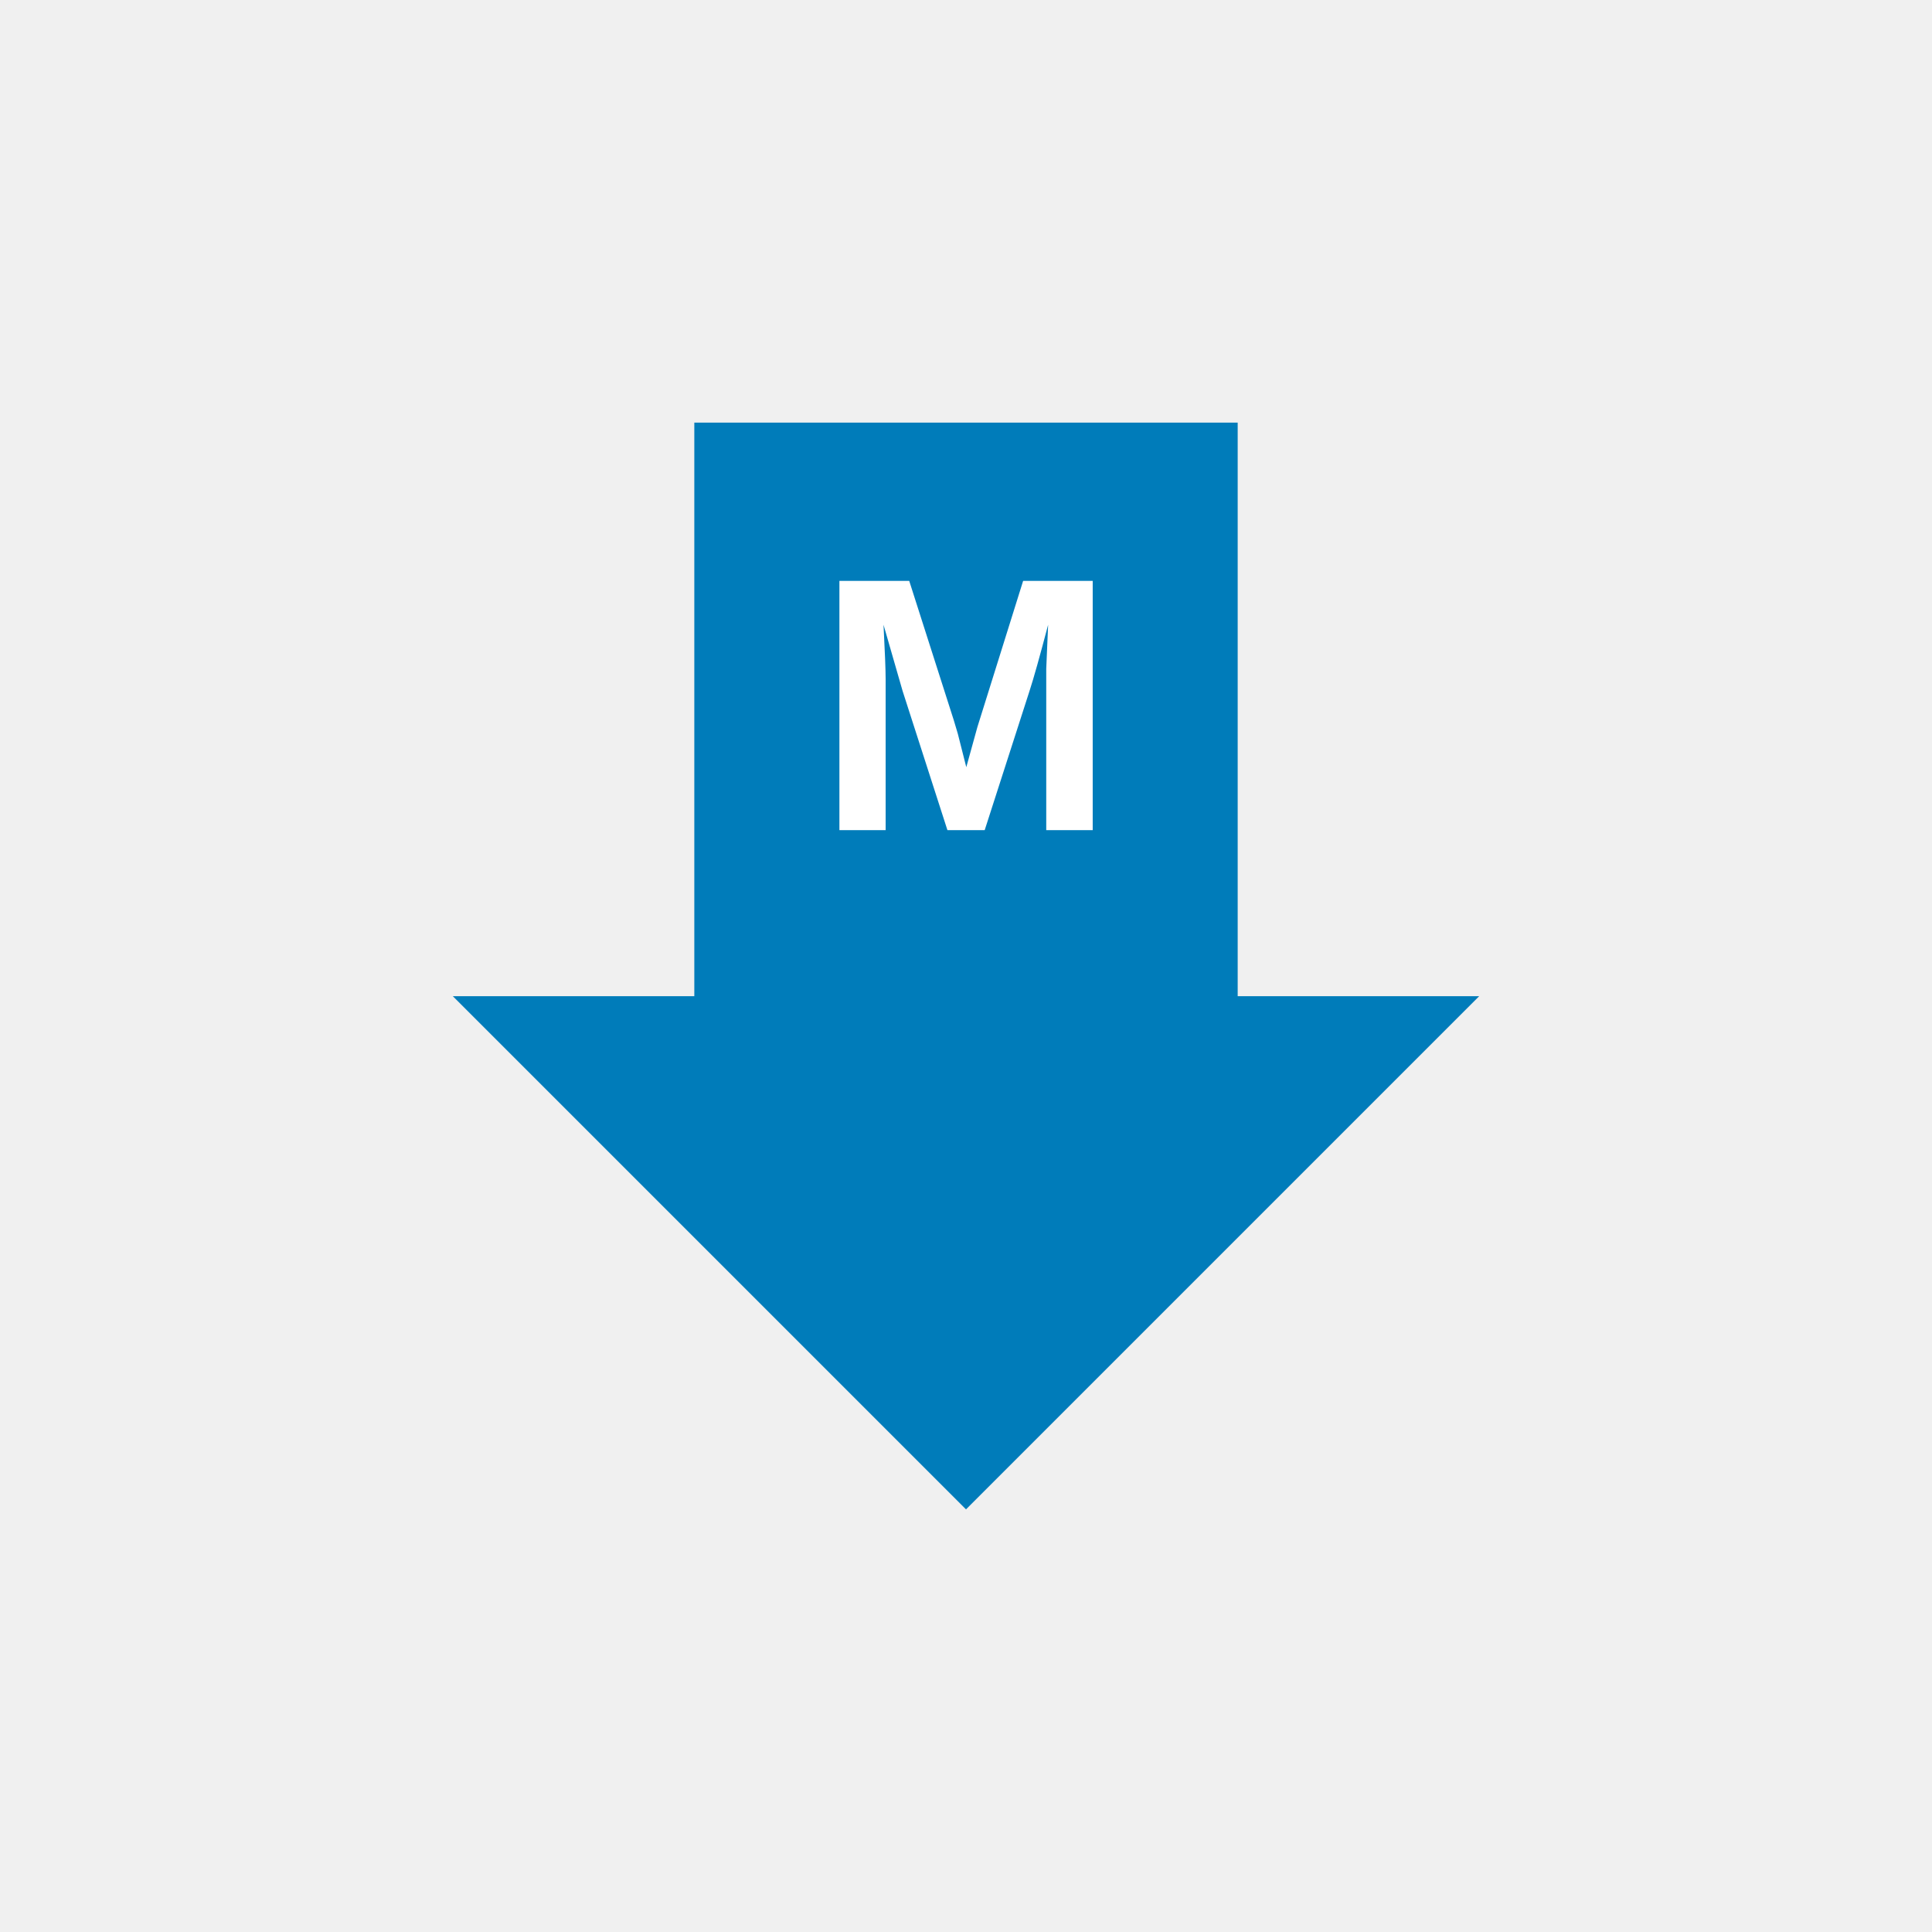
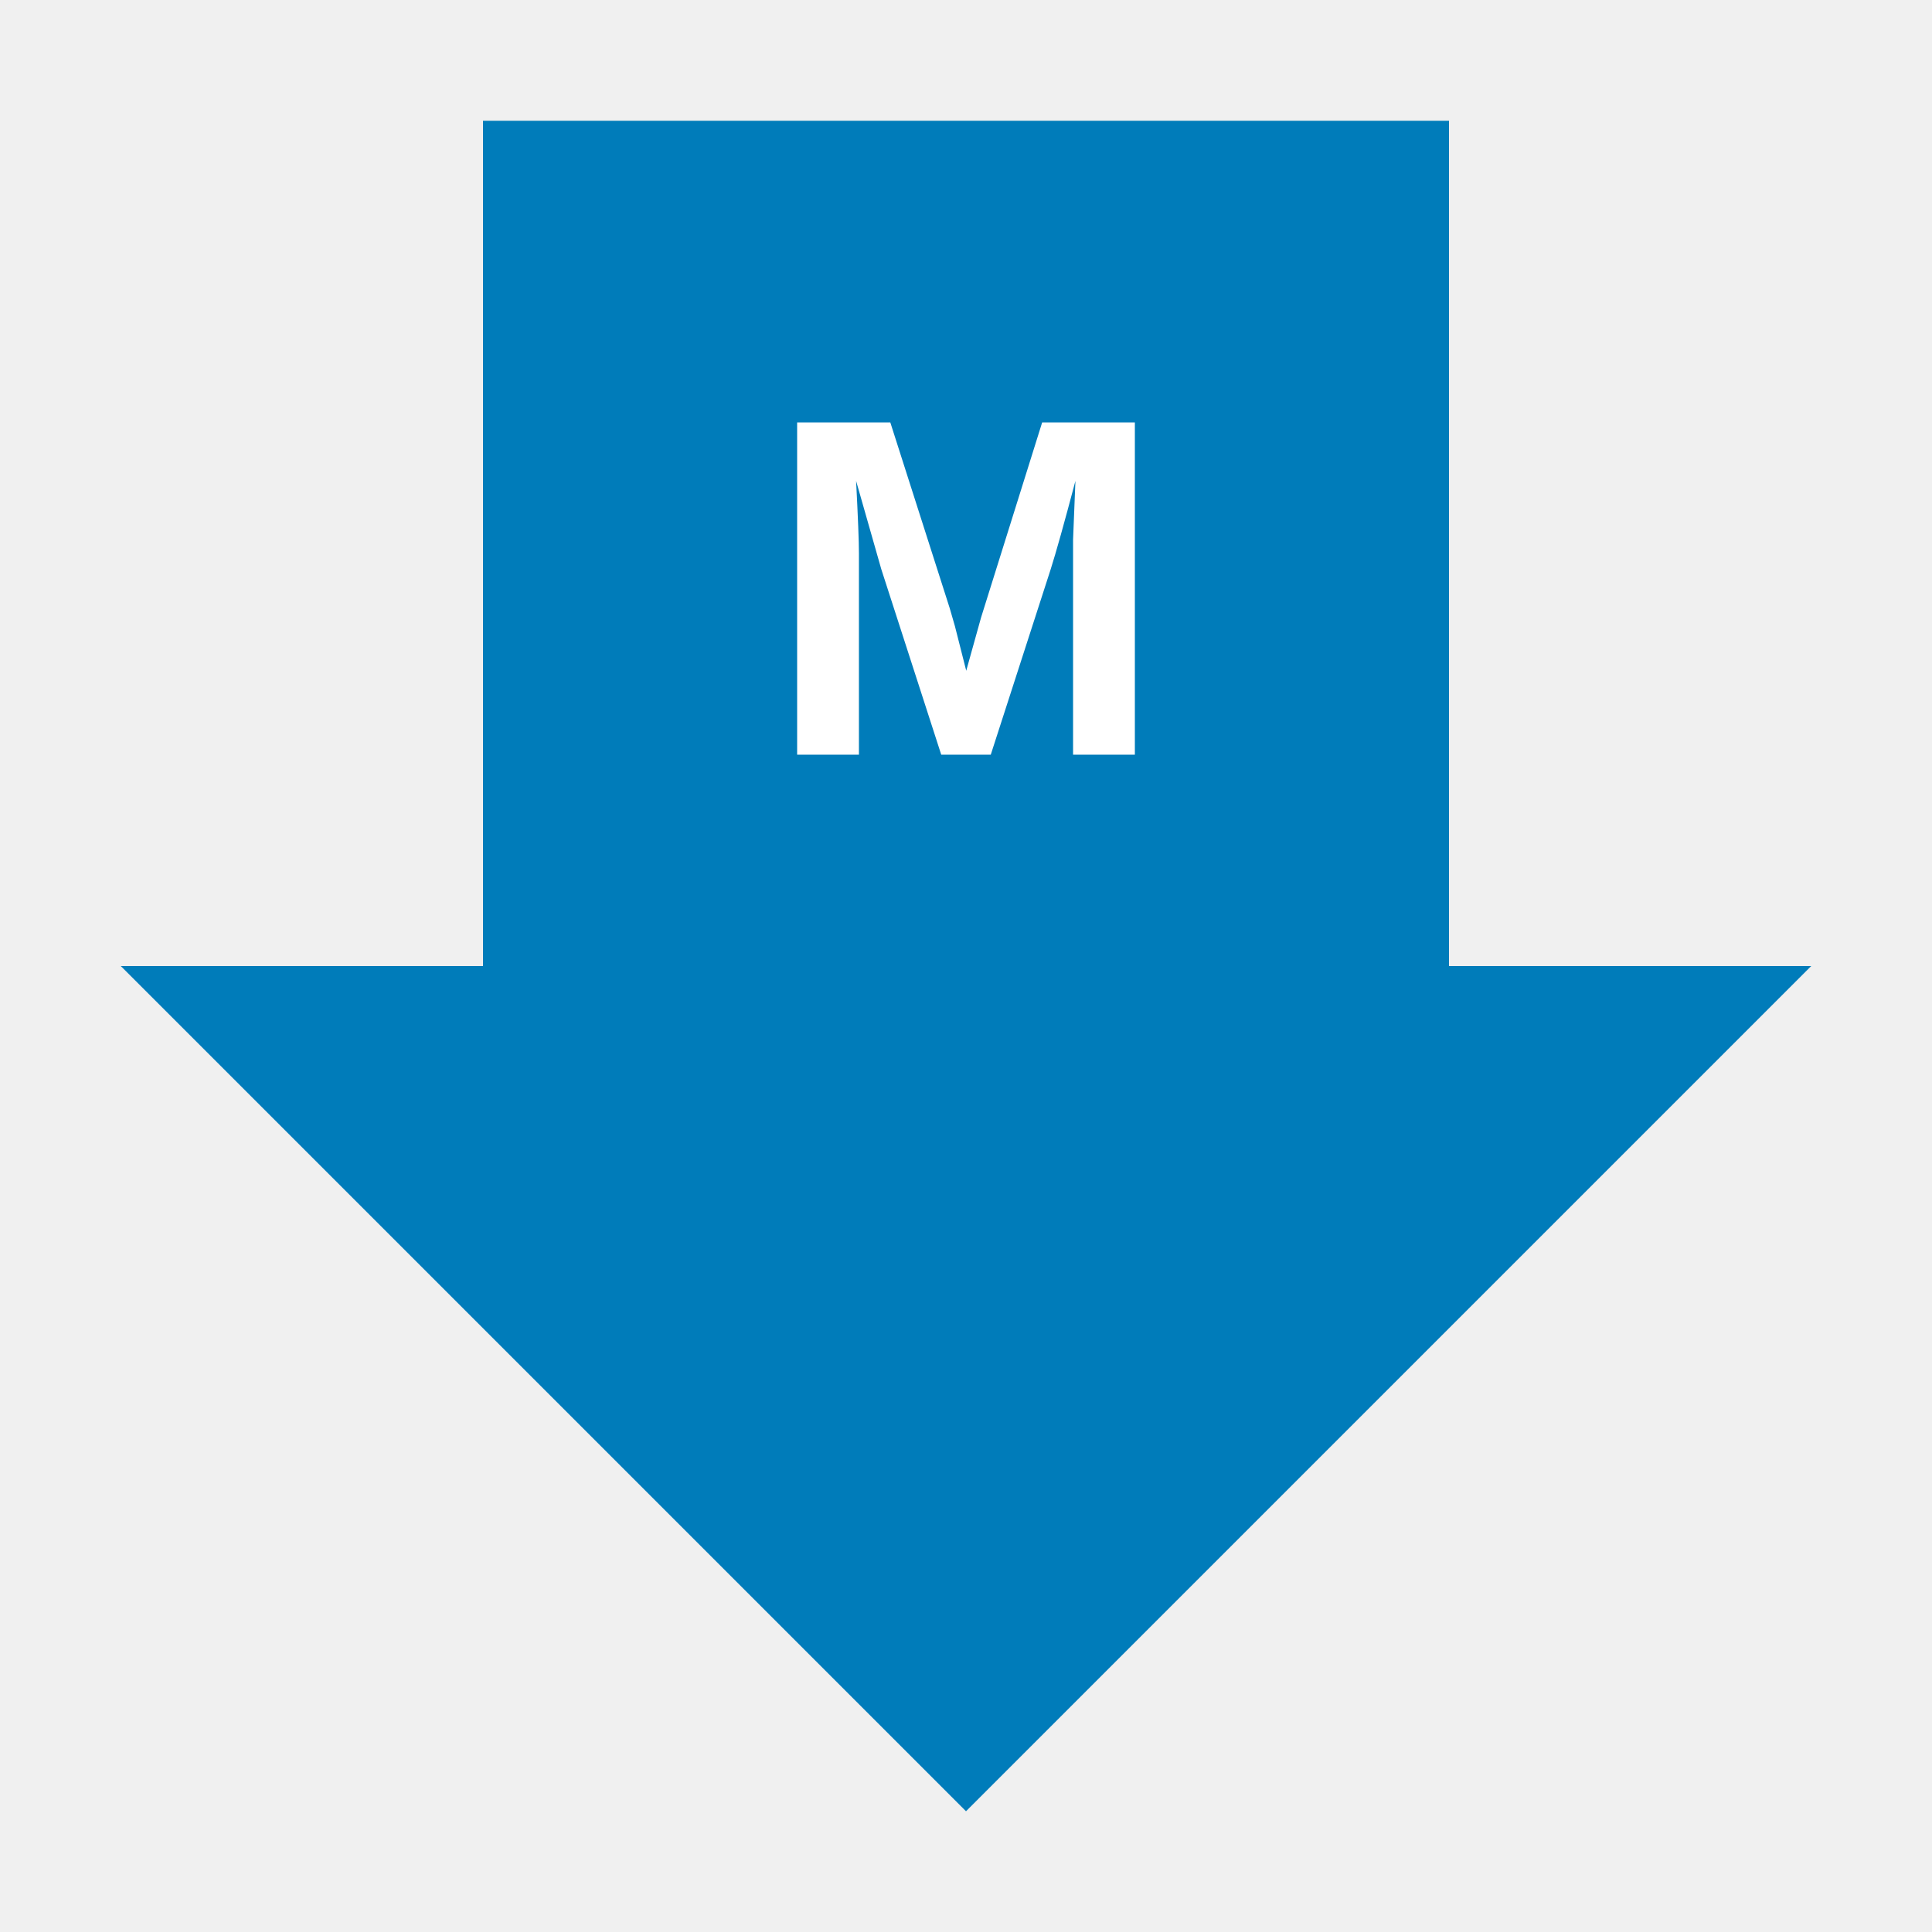
<svg xmlns="http://www.w3.org/2000/svg" width="128" height="128" viewBox="0 0 128 128">
-   <polygon points="64,100 30,66 46,66 46,28 82,28 82,66 98,66" fill="#007cba" />
-   <text x="64" y="55" font-family="Arial, sans-serif" font-size="24" font-weight="bold" text-anchor="middle" fill="white">M</text>
+   <polygon points="64,120 8,64 32,64 32,8 96,8 96,64 120,64" fill="#007cba" />
+   <text x="64" y="50" font-family="Arial, sans-serif" font-size="32" font-weight="bold" text-anchor="middle" fill="white">M</text>
</svg>
